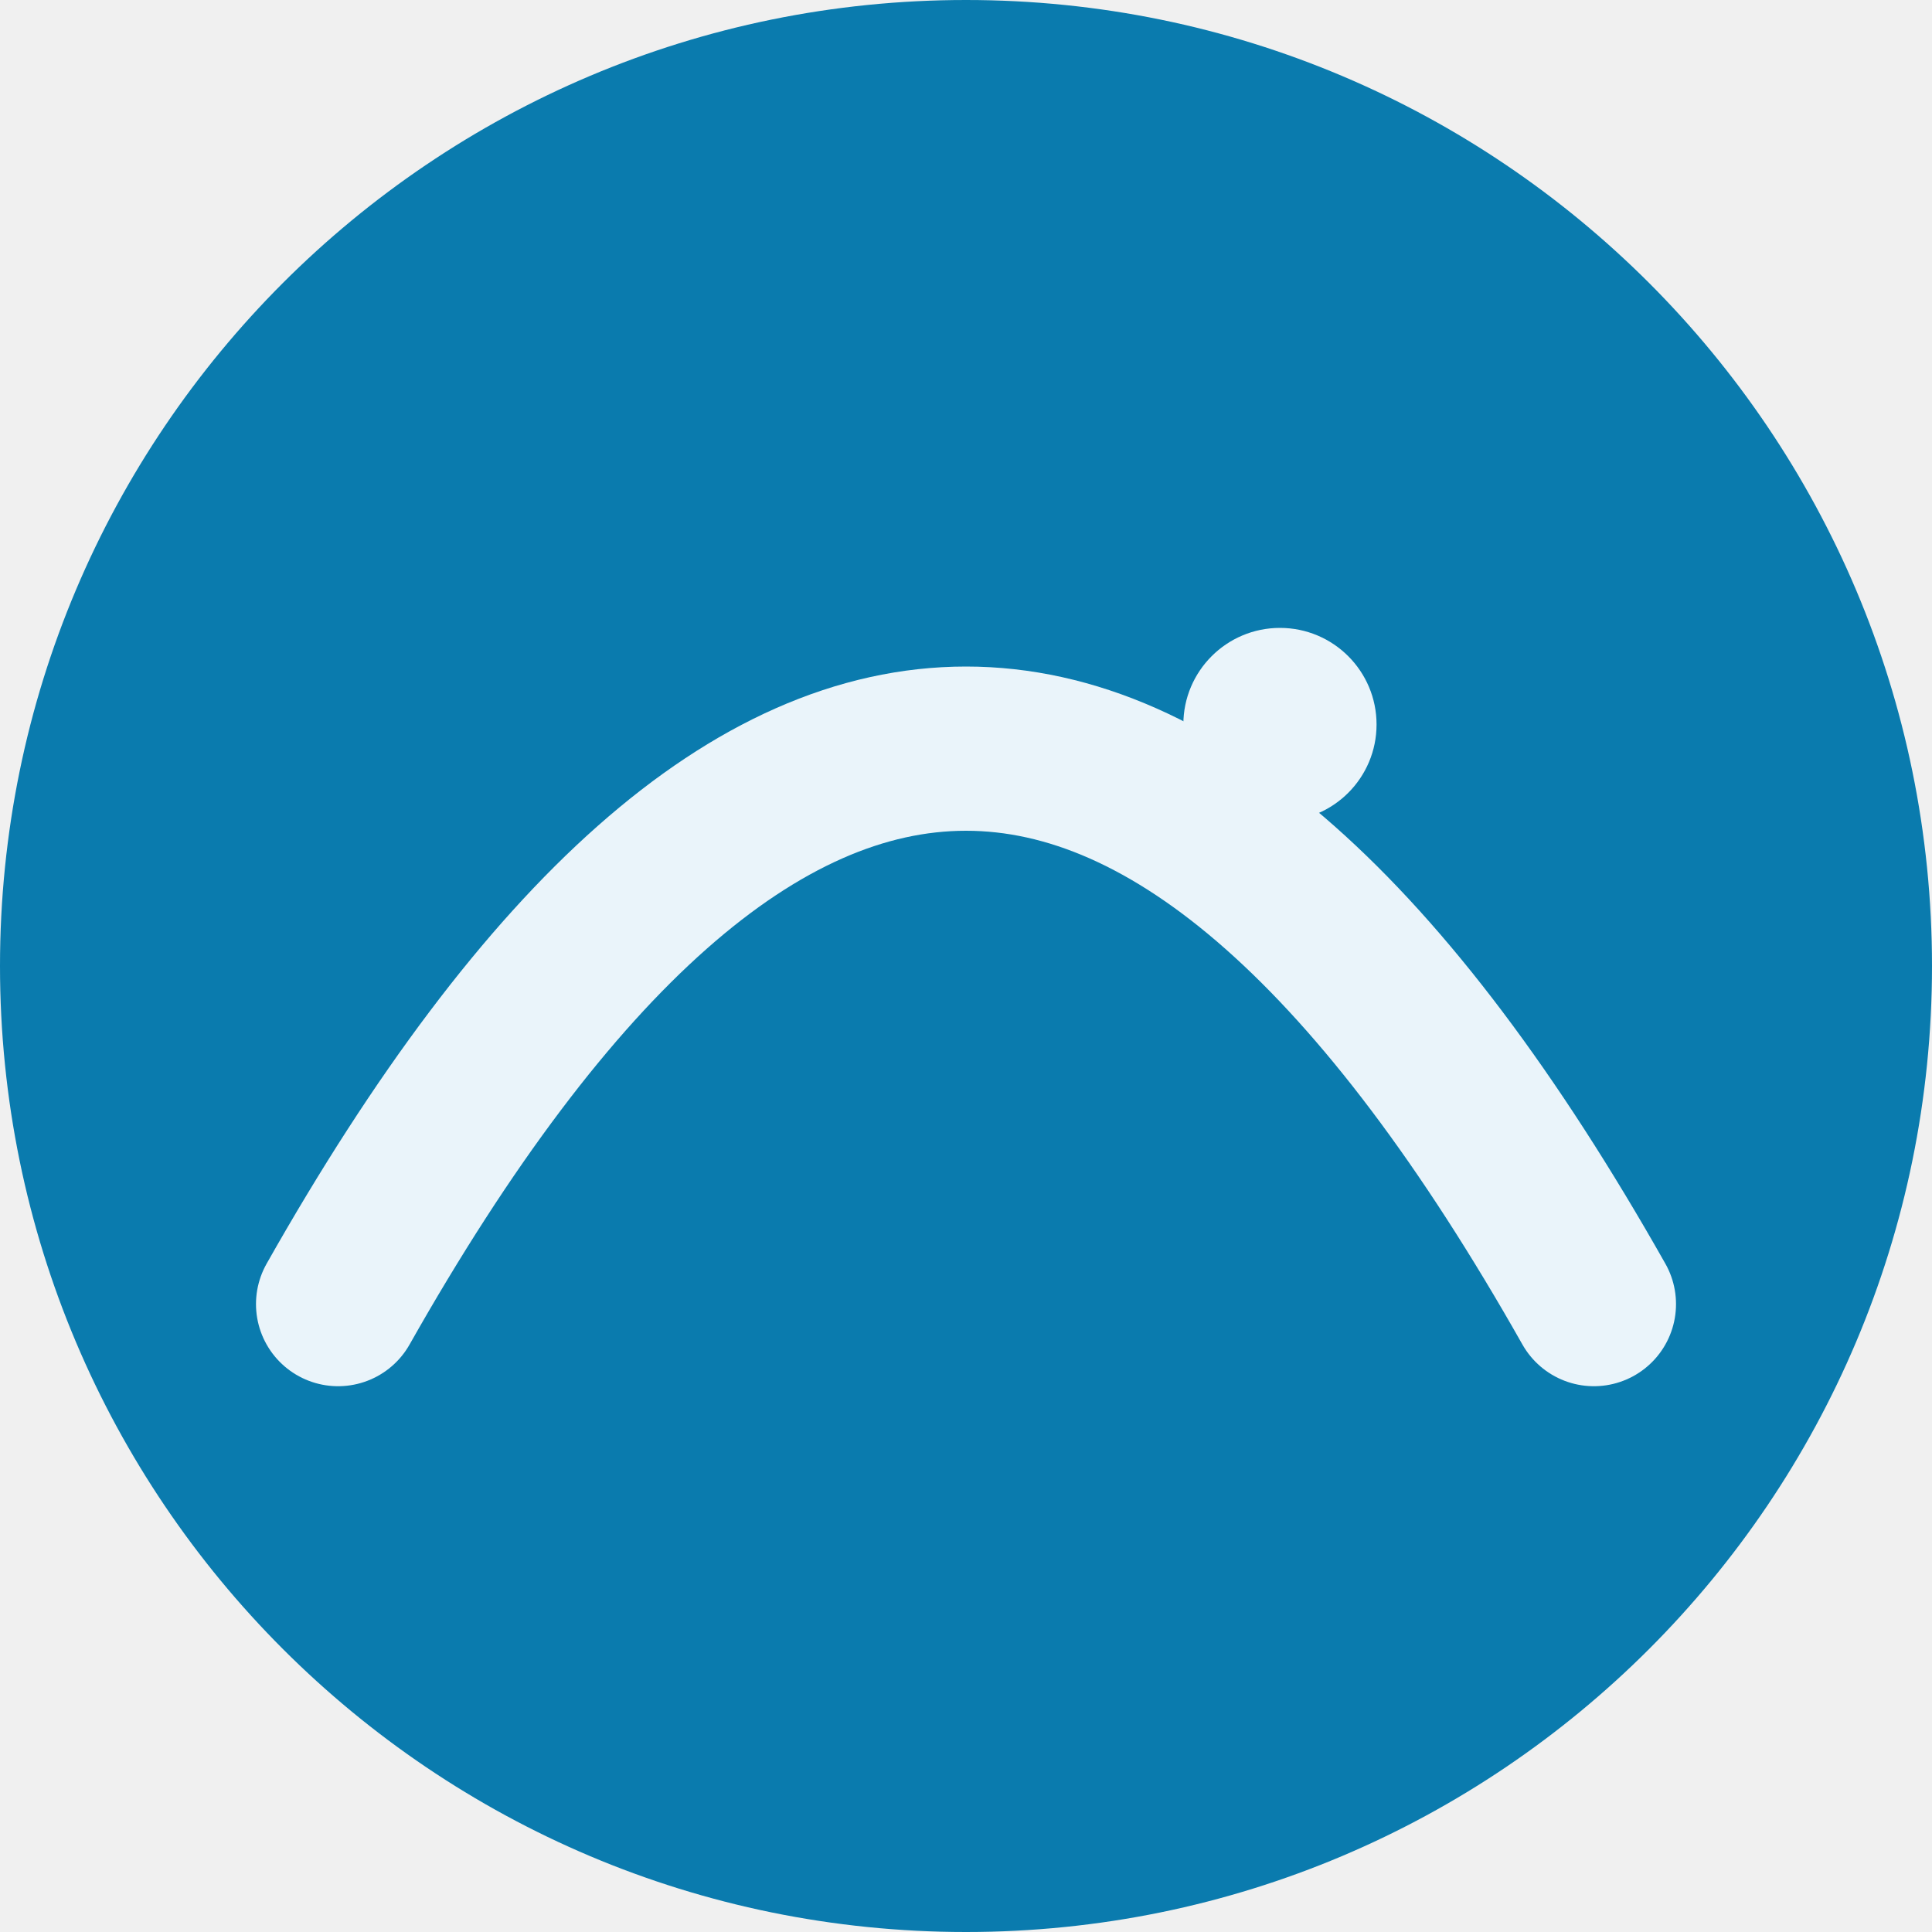
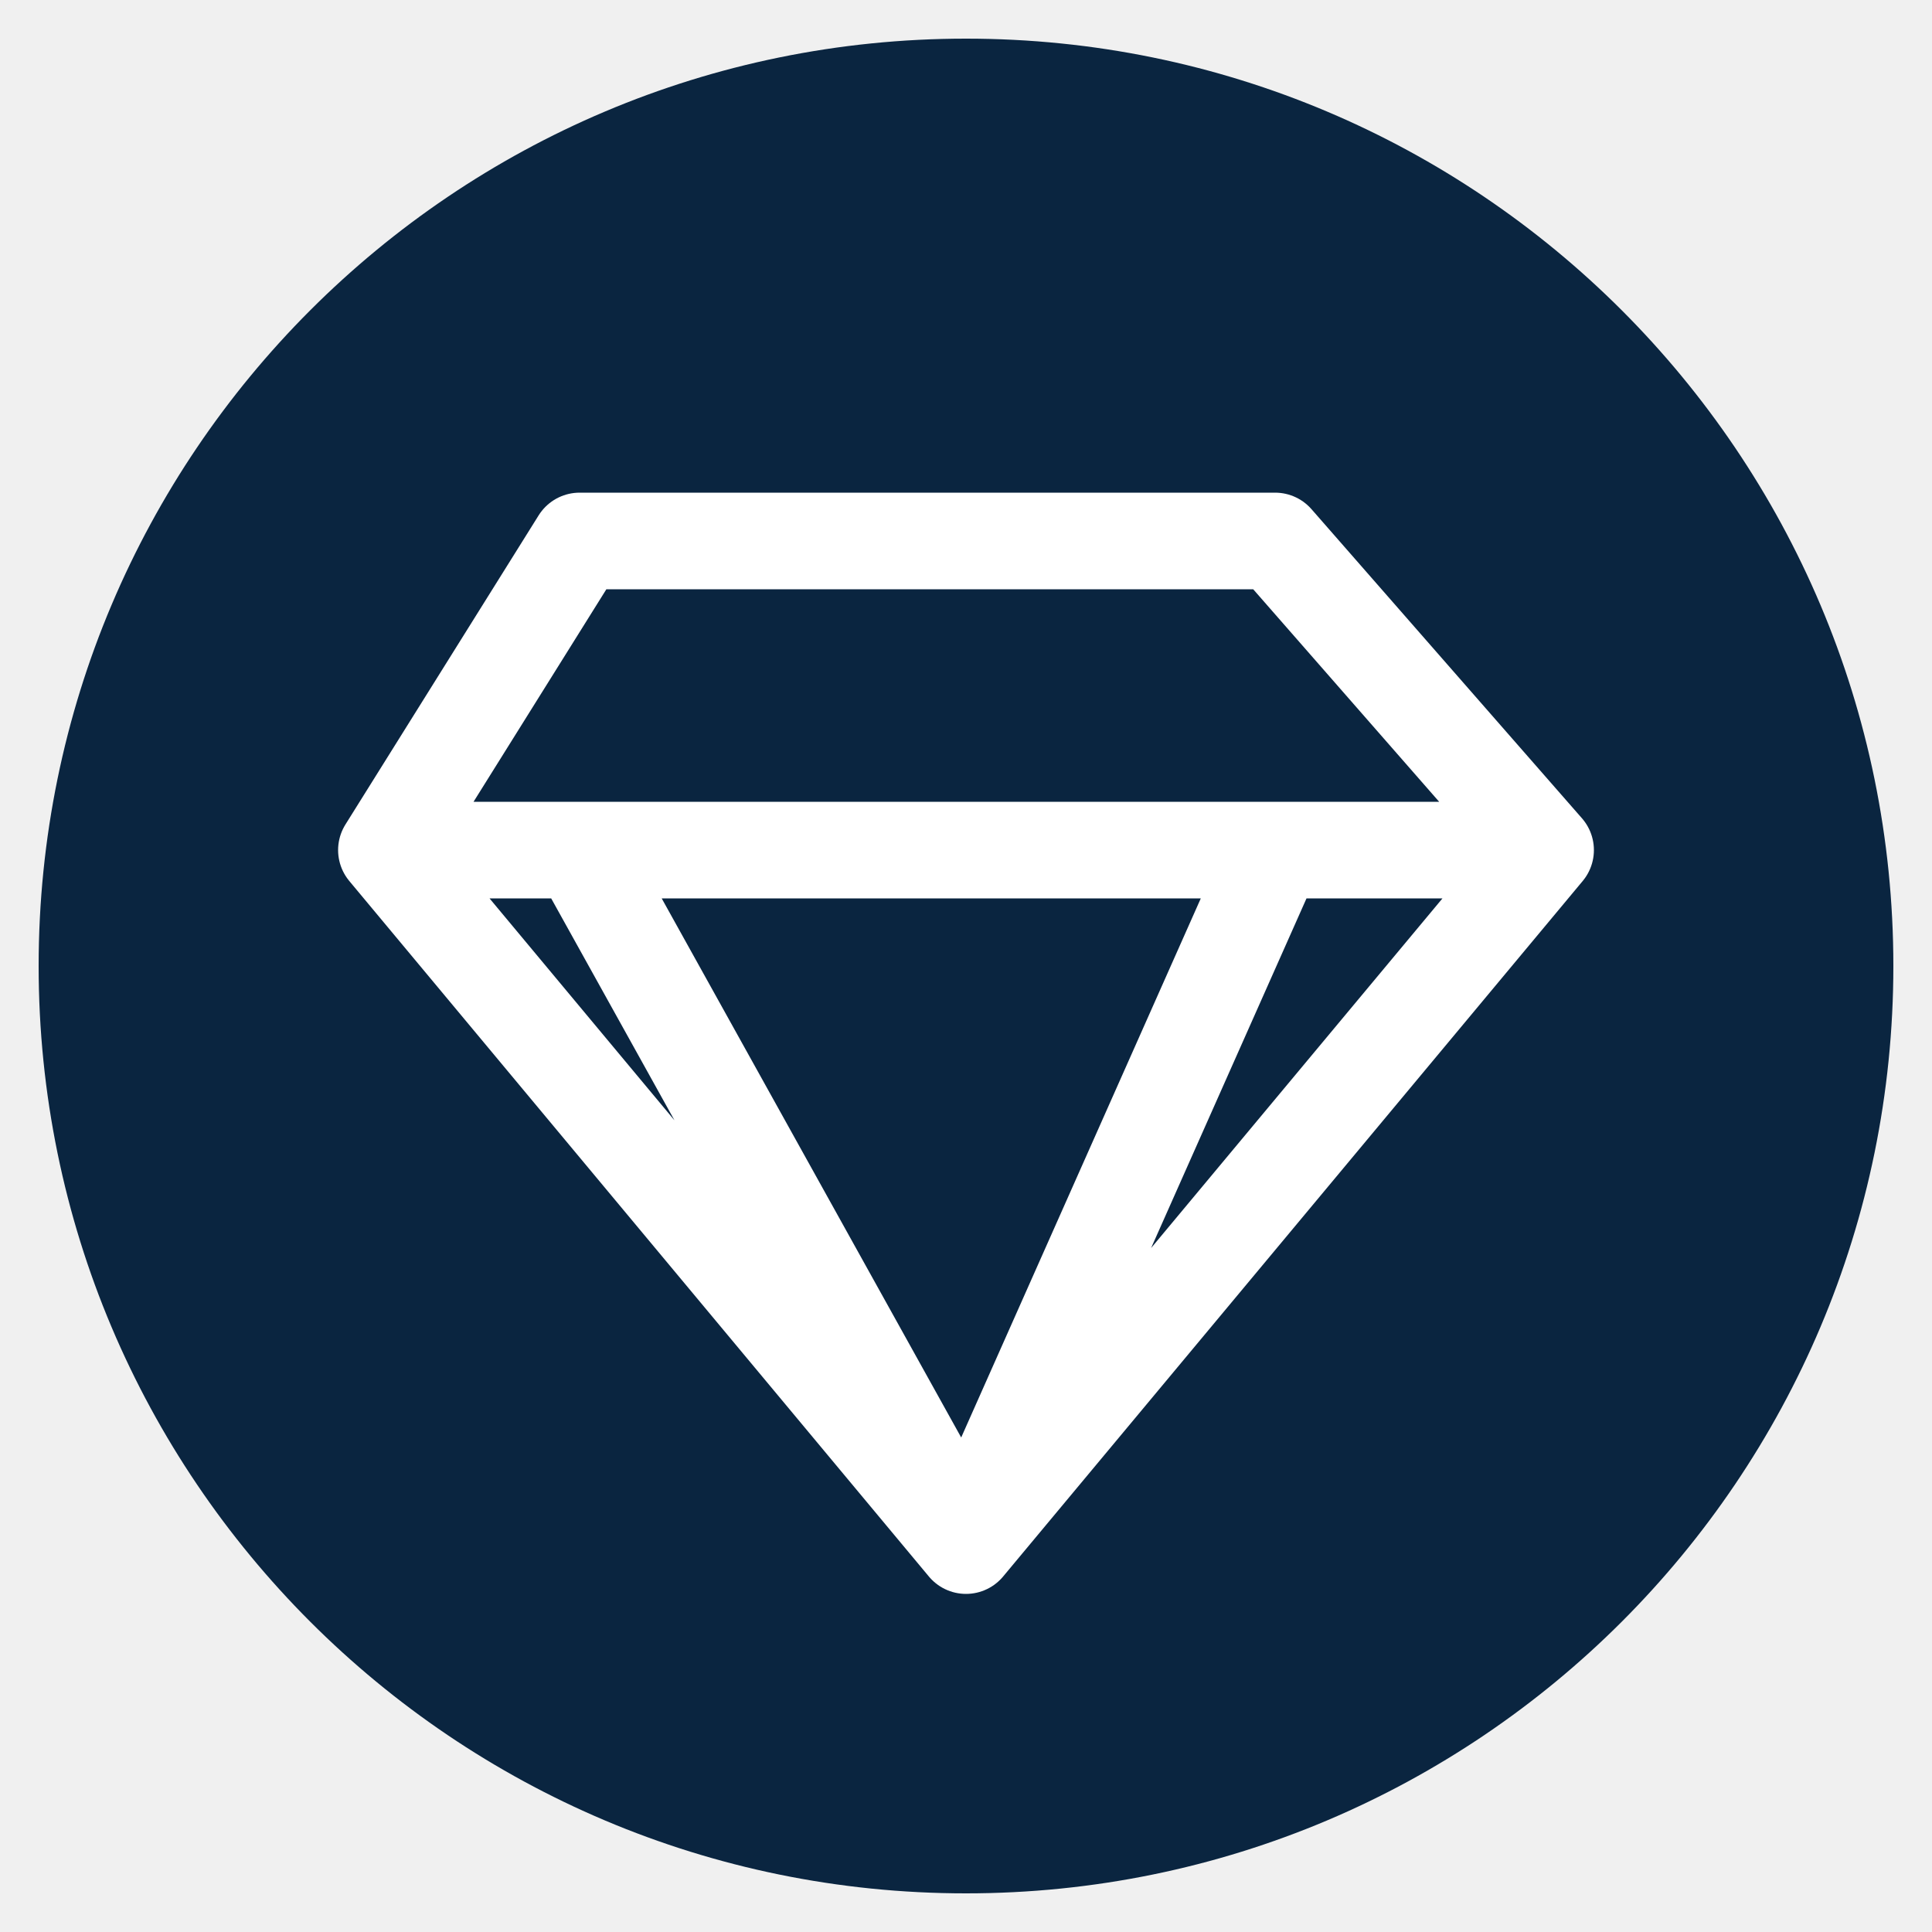
- <svg xmlns="http://www.w3.org/2000/svg" viewBox="0 0 40 40" width="512" height="512">
-   <circle cx="20" cy="20" r="20" fill="#0A7BAE" />
-   <path d="M7 27 Q20 4 33 27" fill="none" stroke="#EAF4FA" stroke-width="3.4" stroke-linecap="round" />
-   <circle cx="26.5" cy="15" r="2" fill="#EAF4FA" />
+ <svg xmlns="http://www.w3.org/2000/svg" viewBox="0 0 100 100" width="512" height="512">
+   <circle cx="50" cy="50" r="48" fill="#0A2540" />
+   <path d="M30,28 L66,28 L80,44 L50,80 L20,44 Z M20,44 L80,44 M30,44 L50,80 M66,44 L50,80" fill="none" stroke="#FFFFFF" stroke-width="5" stroke-linejoin="round" stroke-linecap="round" />
</svg>
